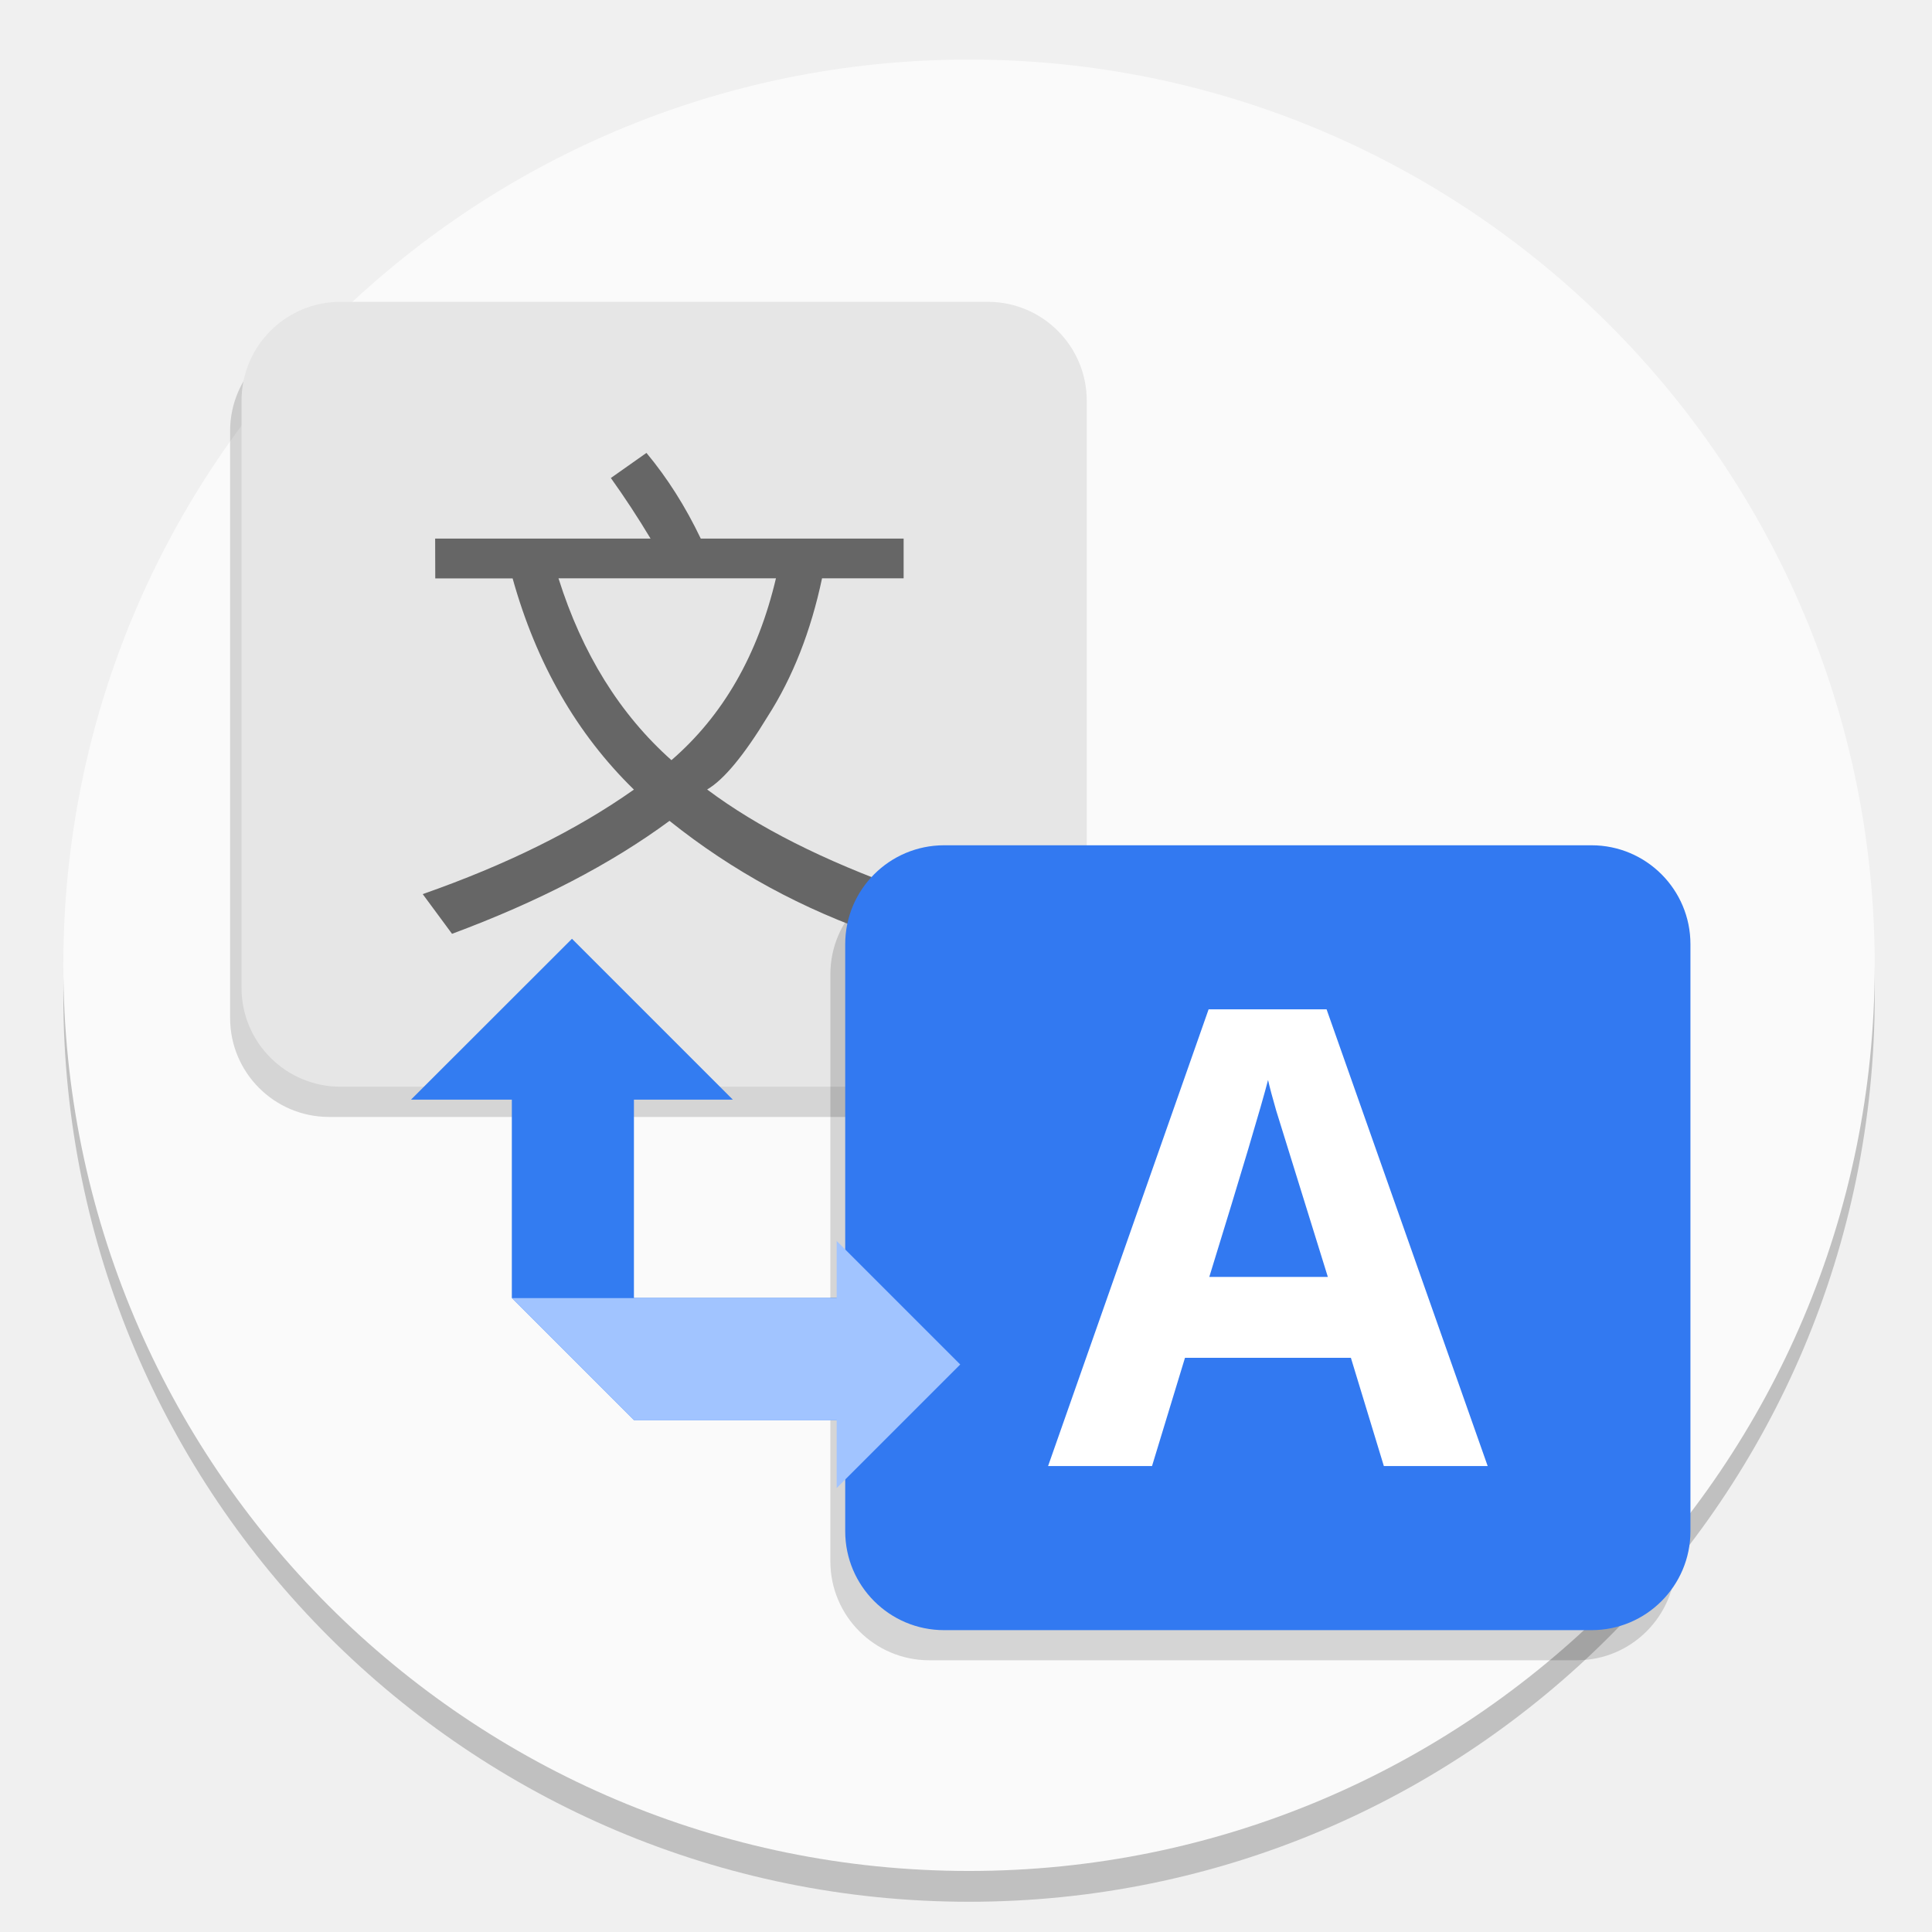
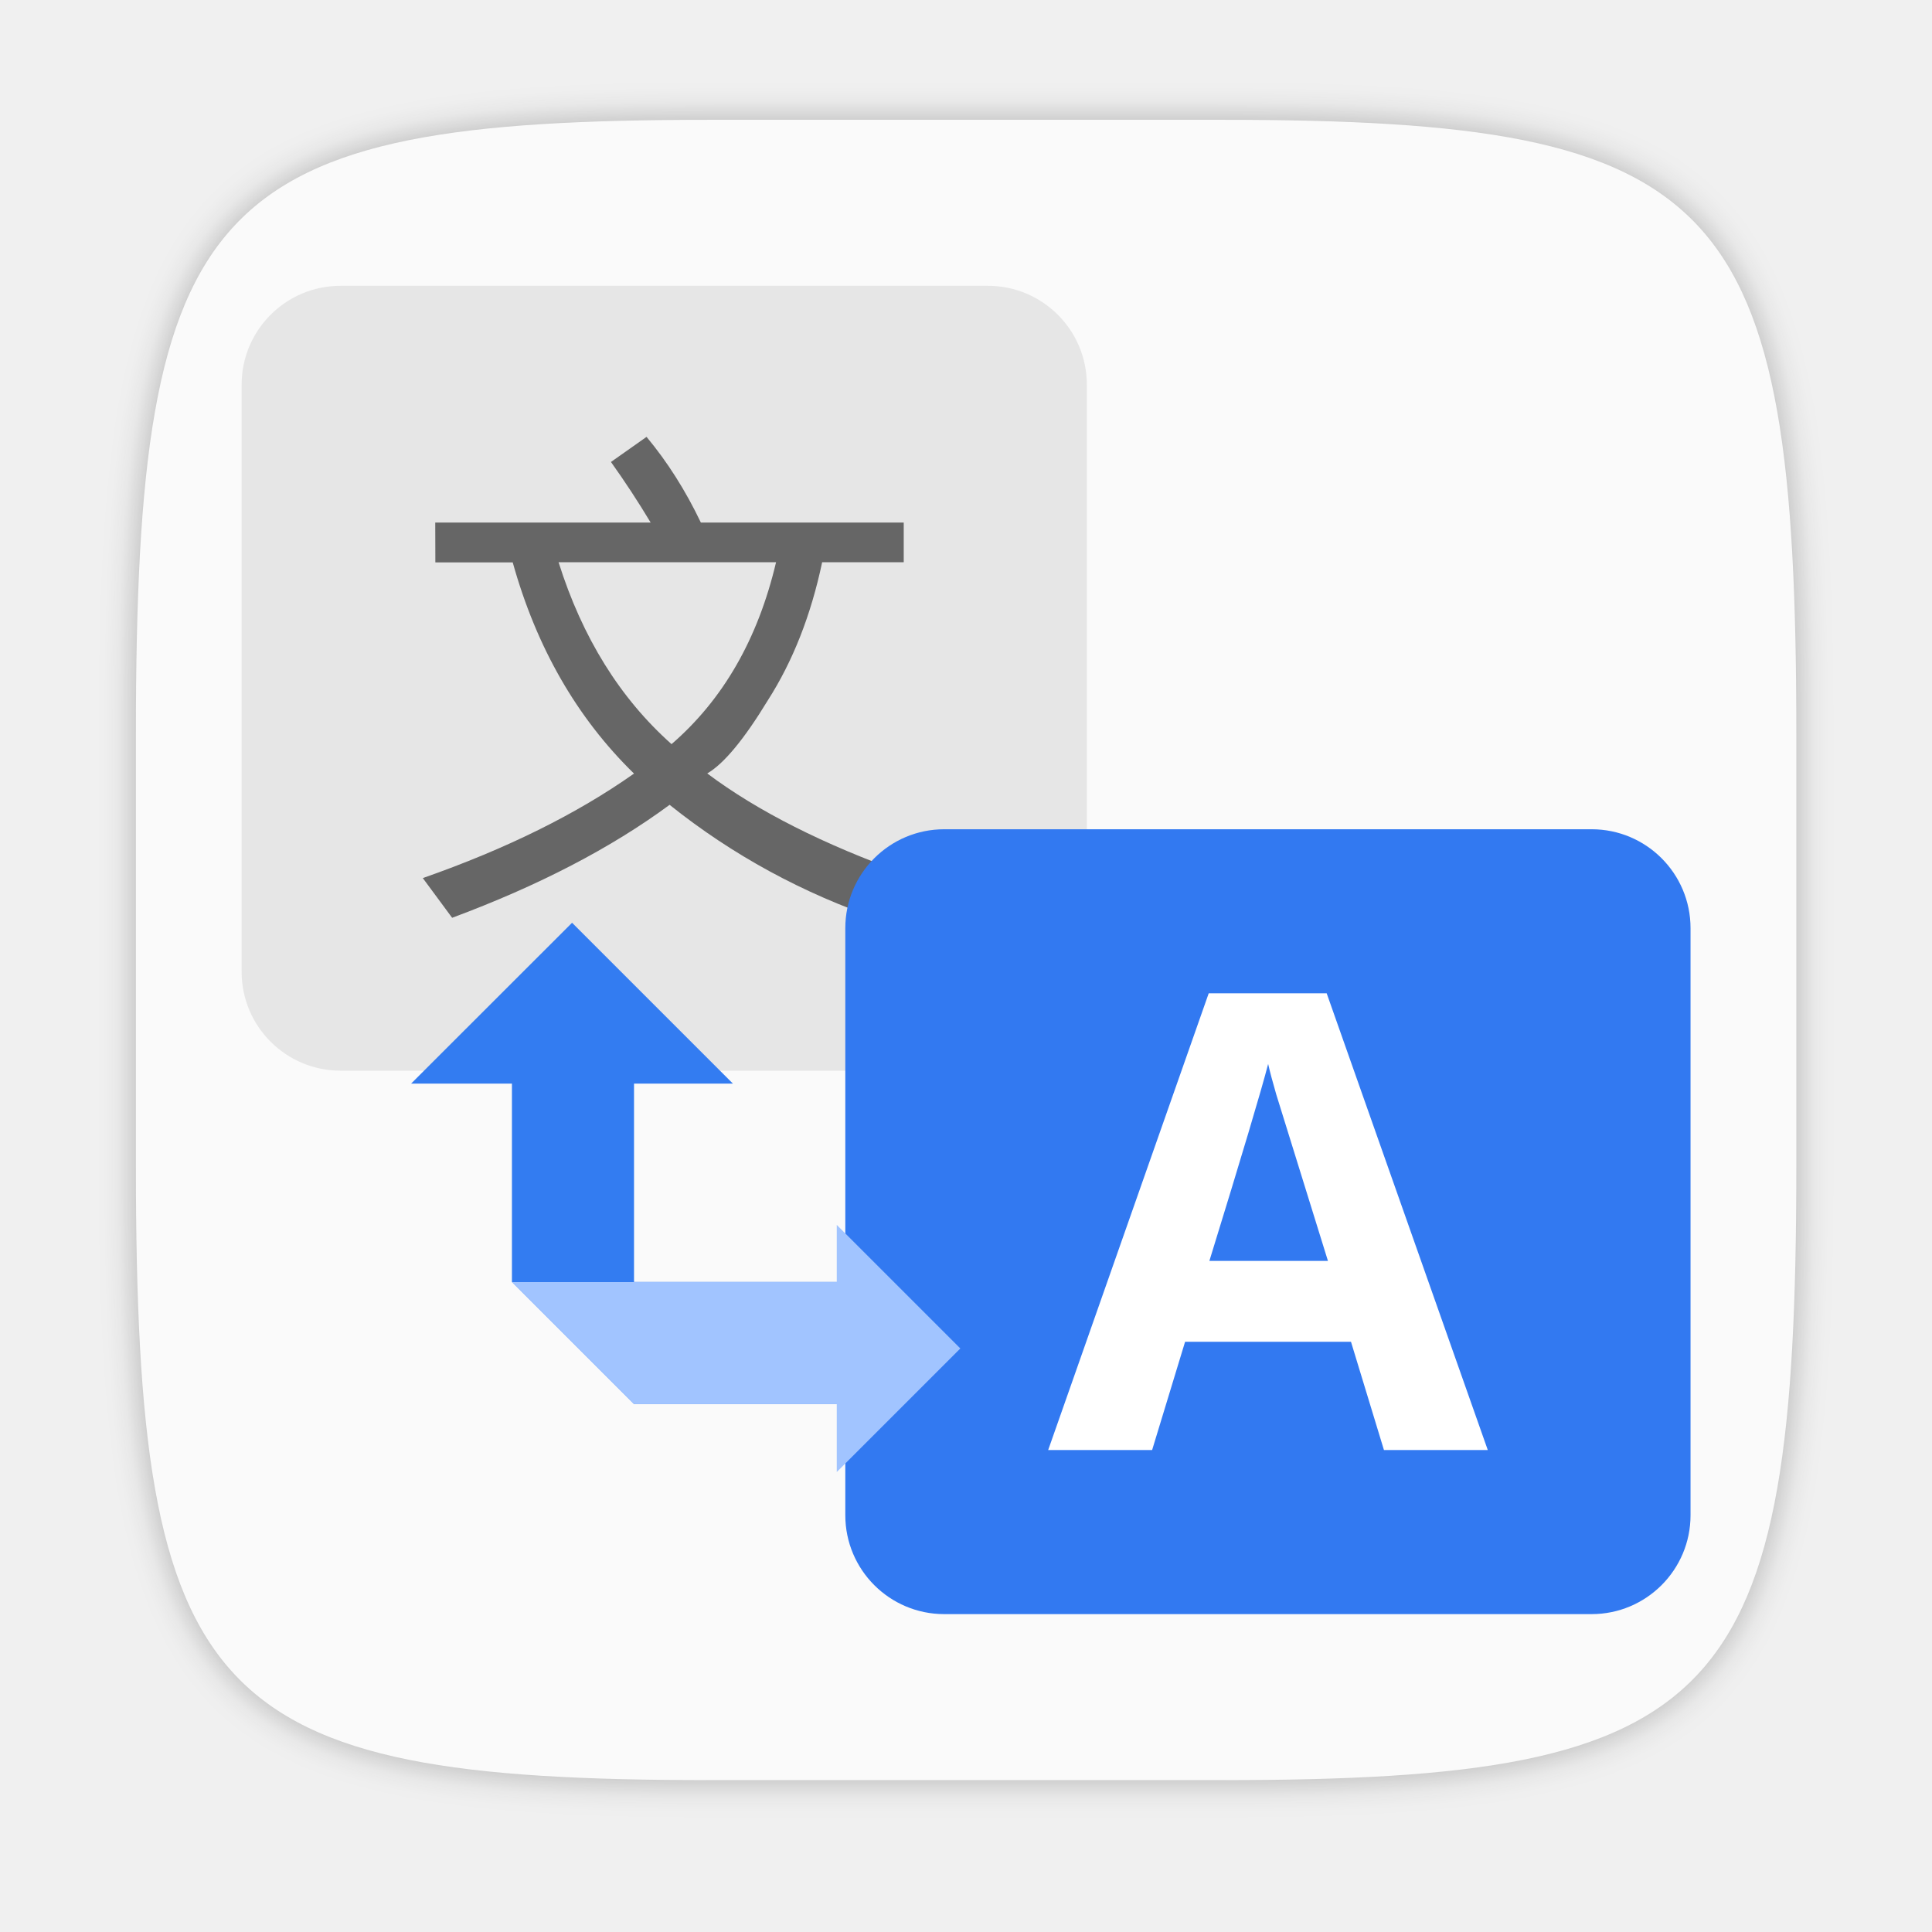
<svg xmlns="http://www.w3.org/2000/svg" width="64" height="64" version="1.1" viewBox="0 0 16.933 16.933">
-   <circle cx="-330.35" cy="-328.38" r="0" fill="#5e4aa6" stroke-width=".265" />
-   <circle cx="-39.434" cy="6.44" r=".905" fill="#5e4aa6" fill-rule="evenodd" stroke-width=".265" />
-   <circle cx="8.493" cy="8.73" r="7.938" opacity=".2" stroke-width=".14" />
-   <circle cx="8.493" cy="8.46" r="7.938" fill="#fafafa" stroke-width=".14" />
-   <g transform="translate(-.52916 -.26458)">
-     <g stroke-width=".567">
-       <rect x="2.546" y="3.175" width="7.408" height="6.879" ry=".867" color="#000000" opacity=".15" overflow="visible" style="isolation:auto;mix-blend-mode:normal" />
-       <rect x="2.646" y="2.91" width="7.408" height="6.879" ry=".867" color="#000000" fill="#e6e6e6" overflow="visible" style="isolation:auto;mix-blend-mode:normal" />
-       <rect x="7.807" y="7.937" width="7.408" height="6.879" ry=".867" color="#000000" opacity=".15" overflow="visible" style="isolation:auto;mix-blend-mode:normal" />
+   <defs>
+     <filter id="filter2761" x="-.024" y="-.024" width="1.048" height="1.048" color-interpolation-filters="sRGB">
+       <feGaussianBlur stdDeviation="0.146" />
+     </filter>
+   </defs>
+   <path d="m10.709 1.05c4.405 0 5.035 0.673 5.035 5.388v3.776c0 4.715-0.63 5.388-5.035 5.388h-4.483c-4.405 0-5.035-0.673-5.035-5.388v-3.776c0-4.715 0.63-5.388 5.035-5.388z" enable-background="new" fill="#141414" filter="url(#filter2761)" opacity=".3" />
+   <path d="m10.709 1.05c4.405 0 5.035 0.673 5.035 5.388v3.776c0 4.715-0.63 5.388-5.035 5.388h-4.483c-4.405 0-5.035-0.673-5.035-5.388v-3.776c0-4.715 0.63-5.388 5.035-5.388z" enable-background="new" fill="#fafafa" />
+   <g fill="#5e4aa6">
+     <g stroke-width=".265">
+       <circle cx="-305.77" cy="-331.46" r="0" />
+       <circle cx="-301.96" cy="-329.38" r="0" />
+       <circle cx="-298.88" cy="-325.72" r="0" />
+       <circle cx="-301.82" cy="-331.53" r="0" />
+       <g transform="translate(55.39 6.5931)">
+         <circle cx="-330.35" cy="-328.38" r="0" />
+         <circle cx="-299.17" cy="-337.27" r="0" />
+         <circle cx="-299.81" cy="-339.42" r="0" />
+         <circle cx="-302.25" cy="-338.13" r="0" />
+         <circle cx="-301.89" cy="-335.91" r="0" />
+         <circle cx="-304.76" cy="-351.05" r="0" />
+         <circle cx="-304.83" cy="-349.54" r="0" />
+         <circle cx="-359.94" cy="-336.91" r="0" />
+       </g>
+       <g transform="translate(30.323 -4.155)">
+         <circle cx="-330.35" cy="-328.38" r="0" />
+         <g transform="translate(23.999,2.5837)">
+           <circle cx="-330.35" cy="-328.38" r="0" />
+           <circle cx="-299.17" cy="-337.27" r="0" />
+           <circle cx="-299.81" cy="-339.42" r="0" />
+           <circle cx="-302.25" cy="-338.13" r="0" />
+           <circle cx="-301.89" cy="-335.91" r="0" />
+           <circle cx="-304.76" cy="-351.05" r="0" />
+           <circle cx="-304.83" cy="-349.54" r="0" />
+           <circle cx="-359.94" cy="-336.91" r="0" />
+         </g>
+         <g transform="translate(24.518,-1.8976)">
+           <circle cx="-330.35" cy="-328.38" r="0" />
+           <circle cx="-299.17" cy="-337.27" r="0" />
+           <circle cx="-299.81" cy="-339.42" r="0" />
+           <circle cx="-302.25" cy="-338.13" r="0" />
+           <circle cx="-301.89" cy="-335.91" r="0" />
+           <circle cx="-304.76" cy="-351.05" r="0" />
+           <circle cx="-304.83" cy="-349.54" r="0" />
+           <circle cx="-359.94" cy="-336.91" r="0" />
+         </g>
+       </g>
+       <g transform="translate(28.745 -10.326)">
+         <circle cx="-330.35" cy="-328.38" r="0" />
+         <g transform="translate(23.999,2.5837)">
+           <circle cx="-330.35" cy="-328.38" r="0" />
+           <circle cx="-299.17" cy="-337.27" r="0" />
+           <circle cx="-299.81" cy="-339.42" r="0" />
+           <circle cx="-302.25" cy="-338.13" r="0" />
+           <circle cx="-301.89" cy="-335.91" r="0" />
+           <circle cx="-304.76" cy="-351.05" r="0" />
+           <circle cx="-304.83" cy="-349.54" r="0" />
+           <circle cx="-359.94" cy="-336.91" r="0" />
+         </g>
+         <g transform="translate(24.518,-1.8976)">
+           <circle cx="-330.35" cy="-328.38" r="0" />
+           <circle cx="-299.17" cy="-337.27" r="0" />
+           <circle cx="-299.81" cy="-339.42" r="0" />
+           <circle cx="-302.25" cy="-338.13" r="0" />
+           <circle cx="-301.89" cy="-335.91" r="0" />
+           <circle cx="-304.76" cy="-351.05" r="0" />
+           <circle cx="-304.83" cy="-349.54" r="0" />
+           <circle cx="-359.94" cy="-336.91" r="0" />
+         </g>
+         <circle cx="-311.92" cy="-331.32" r="0" />
+       </g>
    </g>
-     <g fill="#666" aria-label="文">
-       <path d="m4.343 4.985h1.888q-0.165-0.275-0.348-0.531l0.312-0.22q0.275 0.33 0.476 0.751h1.778v0.348h-0.715q-0.147 0.696-0.476 1.21-0.312 0.513-0.531 0.641 0.66 0.495 1.741 0.88l-0.22 0.403q-1.026-0.348-1.851-1.008-0.77 0.568-1.906 0.99l-0.257-0.348q1.099-0.385 1.851-0.916-0.751-0.733-1.063-1.851h-0.678zm1.081 0.348q0.312 0.99 0.99 1.594 0.678-0.586 0.916-1.594z" fill="#666" stroke-width=".117" />
+     <g stroke-width=".265">
+       <g transform="translate(27.094 -3.4375)">
+         <circle cx="-330.35" cy="-328.38" r="0" />
+         <g transform="translate(23.999,2.5837)">
+           <circle cx="-330.35" cy="-328.38" r="0" />
+           <circle cx="-299.17" cy="-337.27" r="0" />
+           <circle cx="-299.81" cy="-339.42" r="0" />
+           <circle cx="-302.25" cy="-338.13" r="0" />
+           <circle cx="-301.89" cy="-335.91" r="0" />
+           <circle cx="-304.76" cy="-351.05" r="0" />
+           <circle cx="-304.83" cy="-349.54" r="0" />
+           <circle cx="-359.94" cy="-336.91" r="0" />
+         </g>
+         <g transform="translate(24.518,-1.8976)">
+           <circle cx="-330.35" cy="-328.38" r="0" />
+           <circle cx="-299.17" cy="-337.27" r="0" />
+           <circle cx="-299.81" cy="-339.42" r="0" />
+           <circle cx="-302.25" cy="-338.13" r="0" />
+           <circle cx="-301.89" cy="-335.91" r="0" />
+           <circle cx="-304.76" cy="-351.05" r="0" />
+           <circle cx="-304.83" cy="-349.54" r="0" />
+           <circle cx="-359.94" cy="-336.91" r="0" />
+         </g>
+         <circle cx="-311.92" cy="-331.32" r="0" />
+       </g>
+       <g transform="translate(29.247 -7.4555)">
+         <circle cx="-330.35" cy="-328.38" r="0" />
+         <g transform="translate(23.999,2.5837)">
+           <circle cx="-330.35" cy="-328.38" r="0" />
+           <circle cx="-299.17" cy="-337.27" r="0" />
+           <circle cx="-299.81" cy="-339.42" r="0" />
+           <circle cx="-302.25" cy="-338.13" r="0" />
+           <circle cx="-301.89" cy="-335.91" r="0" />
+           <circle cx="-304.76" cy="-351.05" r="0" />
+           <circle cx="-304.83" cy="-349.54" r="0" />
+           <circle cx="-359.94" cy="-336.91" r="0" />
+         </g>
+         <g transform="translate(24.518,-1.8976)">
+           <circle cx="-330.35" cy="-328.38" r="0" />
+           <circle cx="-299.17" cy="-337.27" r="0" />
+           <circle cx="-299.81" cy="-339.42" r="0" />
+           <circle cx="-302.25" cy="-338.13" r="0" />
+           <circle cx="-301.89" cy="-335.91" r="0" />
+           <circle cx="-304.76" cy="-351.05" r="0" />
+           <circle cx="-304.83" cy="-349.54" r="0" />
+           <circle cx="-359.94" cy="-336.91" r="0" />
+         </g>
+         <circle cx="-311.92" cy="-331.32" r="0" />
+         <circle cx="-300.02" cy="-345.82" r="0" />
+         <g transform="translate(19.697 .87184)">
+           <circle cx="-330.35" cy="-328.38" r="0" />
+           <circle cx="-299.17" cy="-337.27" r="0" />
+           <circle cx="-299.81" cy="-339.42" r="0" />
+           <circle cx="-302.25" cy="-338.13" r="0" />
+           <circle cx="-301.89" cy="-335.91" r="0" />
+           <circle cx="-304.76" cy="-351.05" r="0" />
+           <circle cx="-304.83" cy="-349.54" r="0" />
+           <circle cx="-359.94" cy="-336.91" r="0" />
+         </g>
+         <circle cx="-299.82" cy="-321.23" r="0" />
+       </g>
+       <g transform="translate(22.502 -7.025)">
+         <circle cx="-330.35" cy="-328.38" r="0" />
+         <g transform="translate(23.999,2.5837)">
+           <circle cx="-330.35" cy="-328.38" r="0" />
+           <circle cx="-299.17" cy="-337.27" r="0" />
+           <circle cx="-299.81" cy="-339.42" r="0" />
+           <circle cx="-302.25" cy="-338.13" r="0" />
+           <circle cx="-301.89" cy="-335.91" r="0" />
+           <circle cx="-304.76" cy="-351.05" r="0" />
+           <circle cx="-304.83" cy="-349.54" r="0" />
+           <circle cx="-359.94" cy="-336.91" r="0" />
+         </g>
+         <g transform="translate(24.518,-1.8976)">
+           <circle cx="-330.35" cy="-328.38" r="0" />
+           <circle cx="-299.17" cy="-337.27" r="0" />
+           <circle cx="-299.81" cy="-339.42" r="0" />
+           <circle cx="-302.25" cy="-338.13" r="0" />
+           <circle cx="-301.89" cy="-335.91" r="0" />
+           <circle cx="-304.76" cy="-351.05" r="0" />
+           <circle cx="-304.83" cy="-349.54" r="0" />
+           <circle cx="-359.94" cy="-336.91" r="0" />
+         </g>
+         <circle cx="-311.92" cy="-331.32" r="0" />
+         <circle cx="-300.02" cy="-345.82" r="0" />
+         <g transform="translate(19.697 .87184)">
+           <circle cx="-330.35" cy="-328.38" r="0" />
+           <circle cx="-299.17" cy="-337.27" r="0" />
+           <circle cx="-299.81" cy="-339.42" r="0" />
+           <circle cx="-302.25" cy="-338.13" r="0" />
+           <circle cx="-301.89" cy="-335.91" r="0" />
+           <circle cx="-304.76" cy="-351.05" r="0" />
+           <circle cx="-304.83" cy="-349.54" r="0" />
+           <circle cx="-359.94" cy="-336.91" r="0" />
+         </g>
+         <circle cx="-299.82" cy="-321.23" r="0" />
+       </g>
+       <g transform="translate(17.301 -3.9312)">
+         <circle cx="-330.35" cy="-328.38" r="0" />
+         <circle cx="-39.434" cy="6.44" r="0" fill-rule="evenodd" />
+         <circle cx="-306.9" cy="-332.28" r="0" />
+       </g>
+       <circle cx="-310.98" cy="-352.23" r="0" />
    </g>
-     <rect x="7.937" y="7.673" width="7.408" height="6.879" ry=".867" color="#000000" fill="#3279f1" overflow="visible" stroke-width=".567" style="isolation:auto;mix-blend-mode:normal" />
-     <path d="m12.658 13.114-0.289-0.949h-1.454l-0.289 0.949h-0.911l1.407-4.003h1.034l1.412 4.003h-0.911zm-0.491-1.658q-0.401-1.29-0.453-1.459-0.049-0.169-0.071-0.267-0.09 0.349-0.515 1.726z" fill="#fff" font-size="64" font-weight="700" letter-spacing="0" stroke-width=".303" word-spacing="0" />
  </g>
-   <g stroke-width=".545">
-     <path d="m4.486 9.531v1.845l1.07 1.07h1.804v-1.07h-1.804v-1.845z" color="#000000" fill="#337cf1" overflow="visible" style="isolation:auto;mix-blend-mode:normal" />
-     <path d="m5.013 8.228 1.41 1.41h-2.821z" color="#000000" fill="#337cf1" overflow="visible" style="isolation:auto;mix-blend-mode:normal" />
-     <path d="m8.416 11.959-1.083 1.083v-2.166z" color="#000000" fill="#a1c4ff" overflow="visible" style="isolation:auto;mix-blend-mode:normal" />
-     <path d="m4.486 11.377 1.07 1.07h1.804v-1.07h-1.804z" color="#000000" fill="#a1c4ff" overflow="visible" style="isolation:auto;mix-blend-mode:normal" />
+   <g transform="translate(.0087792 .57452)">
+     <g transform="translate(-.53708 -.97957)">
+       <g stroke-width=".567">
+         <rect x="2.646" y="2.91" width="7.408" height="6.879" ry=".867" color="#000000" fill="#e6e6e6" overflow="visible" style="isolation:auto;mix-blend-mode:normal" />
+       </g>
+       <g fill="#666" aria-label="文">
+         <path d="m4.343 4.985h1.888q-0.165-0.275-0.348-0.531l0.312-0.22q0.275 0.33 0.476 0.751h1.778v0.348h-0.715q-0.147 0.696-0.476 1.21-0.312 0.513-0.531 0.641 0.66 0.495 1.741 0.88l-0.22 0.403q-1.026-0.348-1.851-1.008-0.77 0.568-1.906 0.99l-0.257-0.348q1.099-0.385 1.851-0.916-0.751-0.733-1.063-1.851h-0.678zm1.081 0.348q0.312 0.99 0.99 1.594 0.678-0.586 0.916-1.594z" fill="#666" stroke-width=".117" />
+       </g>
+       <rect x="7.937" y="7.673" width="7.408" height="6.879" ry=".867" color="#000000" fill="#3279f1" overflow="visible" stroke-width=".567" style="isolation:auto;mix-blend-mode:normal" />
+       <path d="m12.658 13.114-0.289-0.949h-1.454l-0.289 0.949h-0.911l1.407-4.003h1.034l1.412 4.003h-0.911zm-0.491-1.658q-0.401-1.29-0.453-1.459-0.049-0.169-0.071-0.267-0.09 0.349-0.515 1.726z" fill="#fff" font-size="64" font-weight="700" letter-spacing="0" stroke-width=".303" word-spacing="0" />
+     </g>
+     <g transform="translate(-.0079192 -.71499)" stroke-width=".545">
+       <path d="m4.486 9.531v1.845l1.07 1.07h1.804v-1.07h-1.804v-1.845z" color="#000000" fill="#337cf1" overflow="visible" style="isolation:auto;mix-blend-mode:normal" />
+       <path d="m5.013 8.228 1.41 1.41h-2.821z" color="#000000" fill="#337cf1" overflow="visible" style="isolation:auto;mix-blend-mode:normal" />
+       <path d="m8.416 11.959-1.083 1.083v-2.166z" color="#000000" fill="#a1c4ff" overflow="visible" style="isolation:auto;mix-blend-mode:normal" />
+       <path d="m4.486 11.377 1.07 1.07h1.804v-1.07h-1.804z" color="#000000" fill="#a1c4ff" overflow="visible" style="isolation:auto;mix-blend-mode:normal" />
+     </g>
  </g>
</svg>
